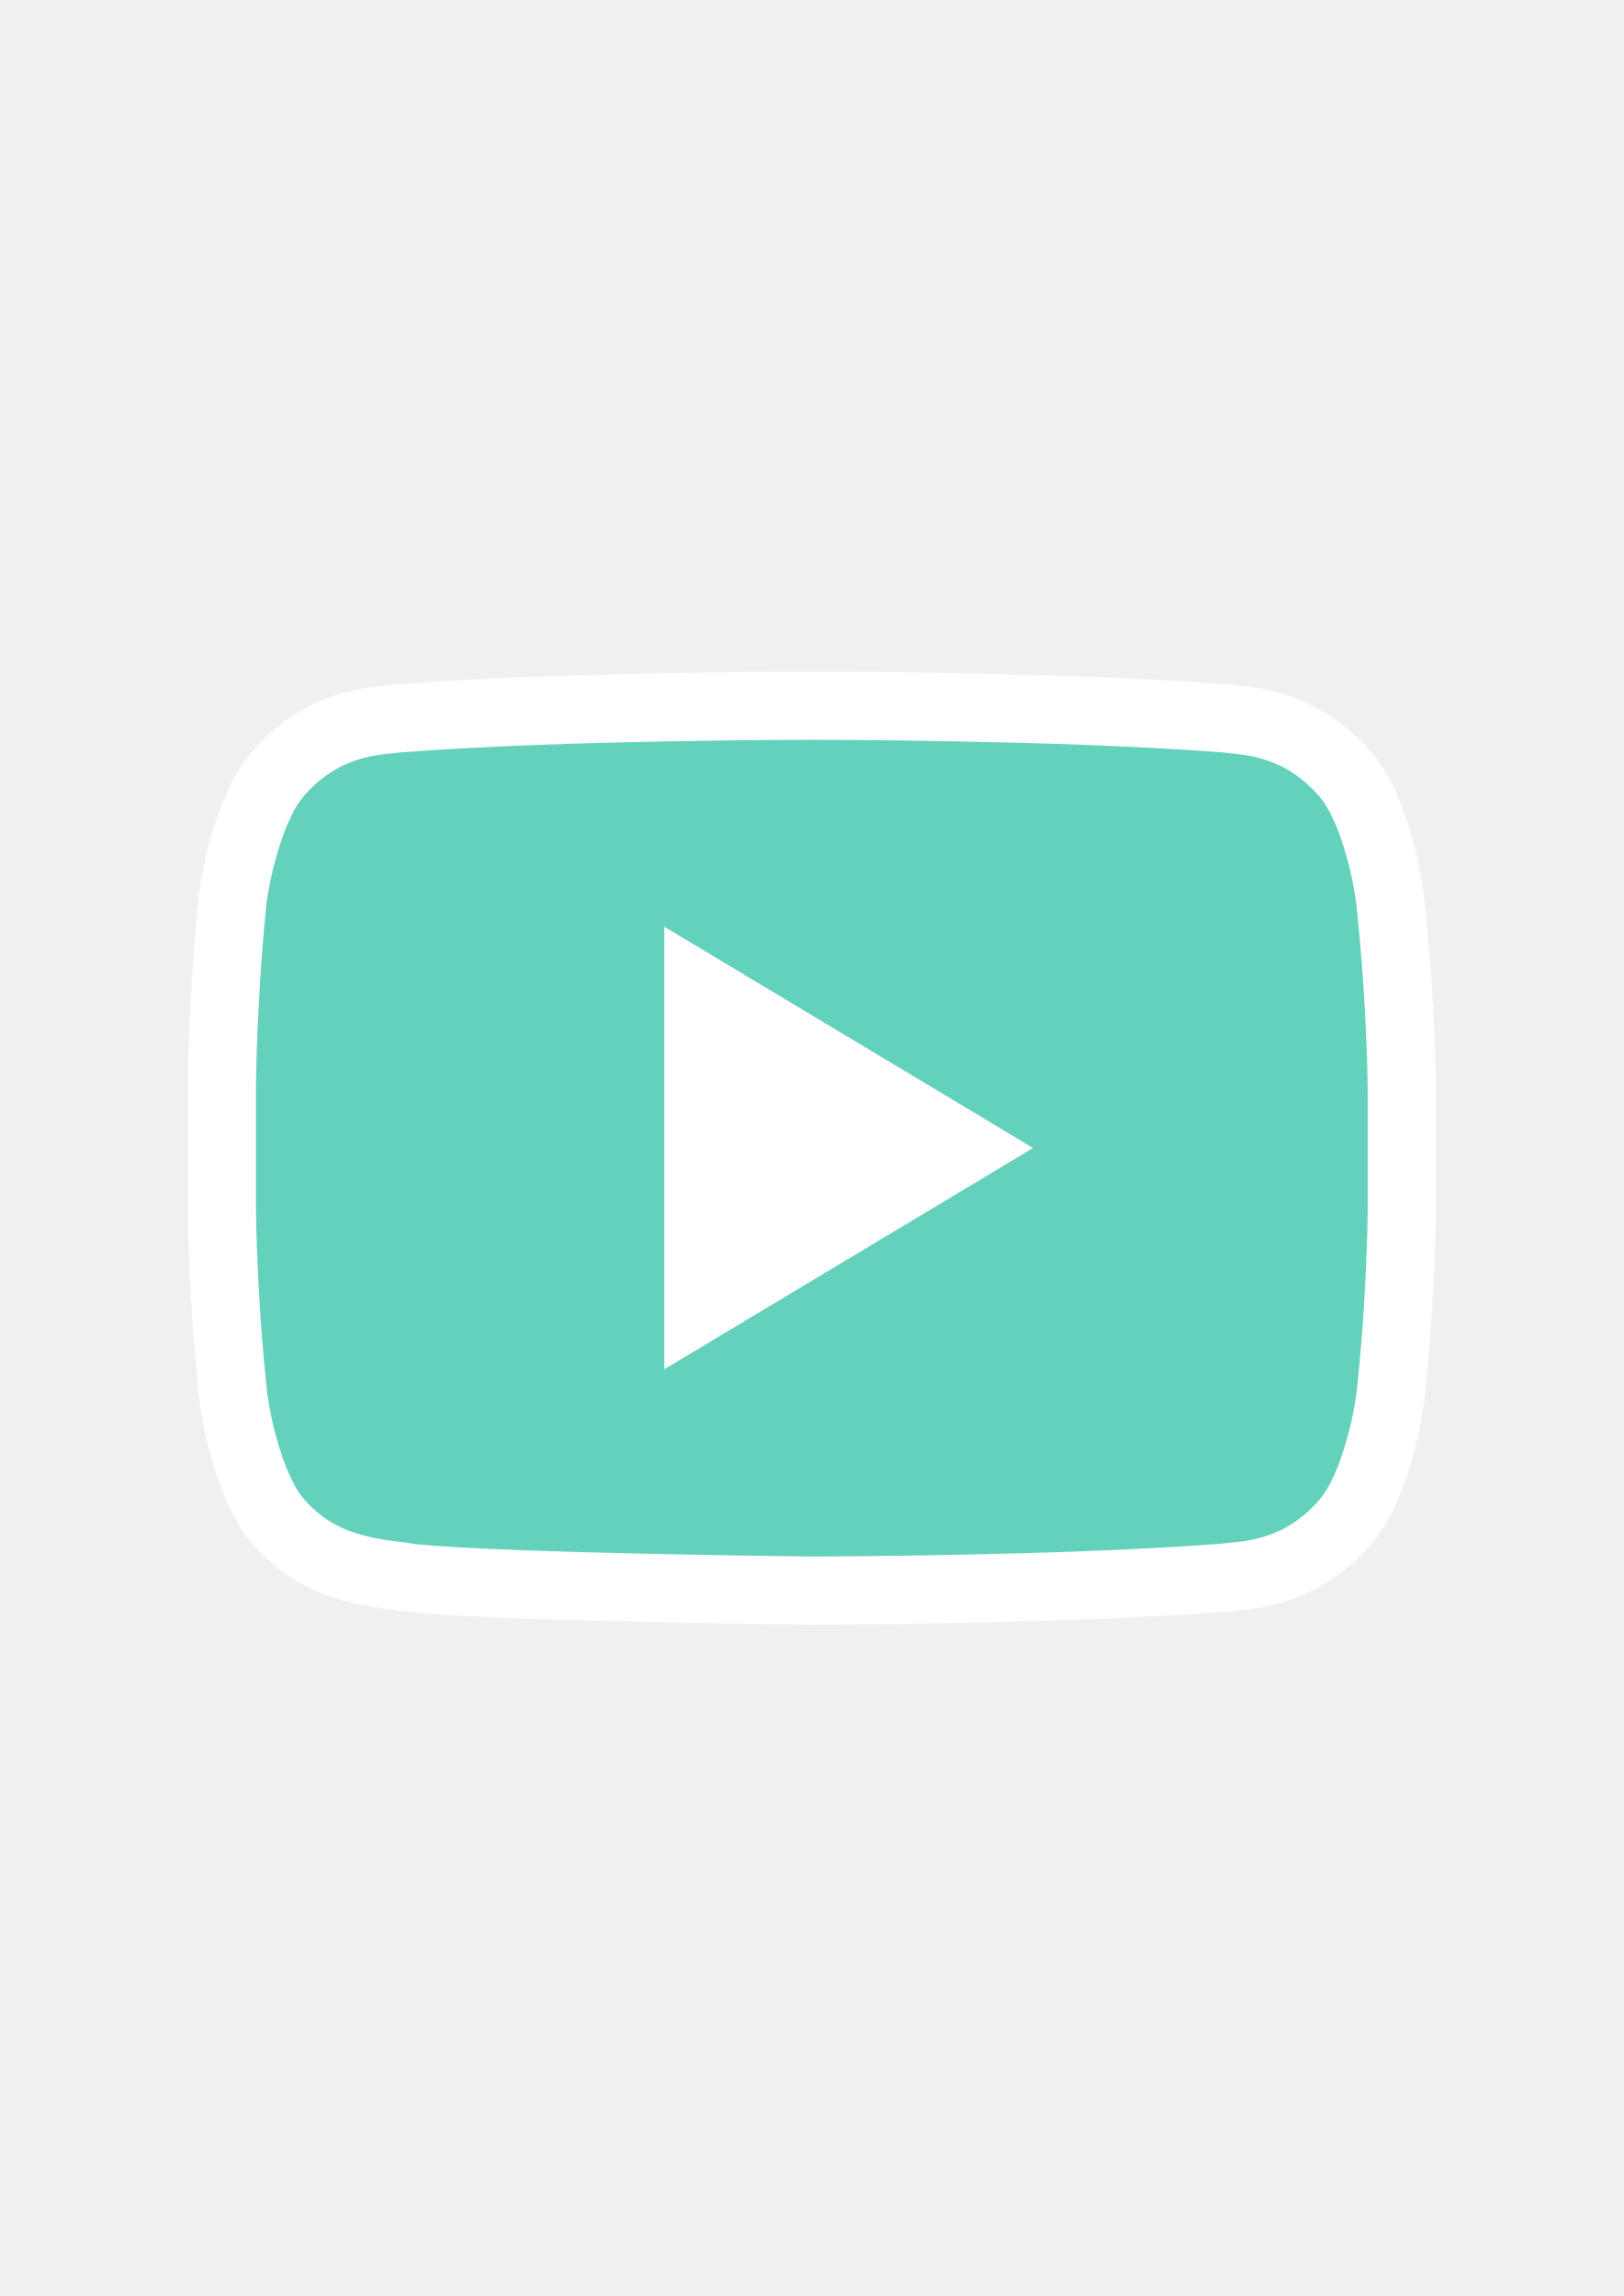
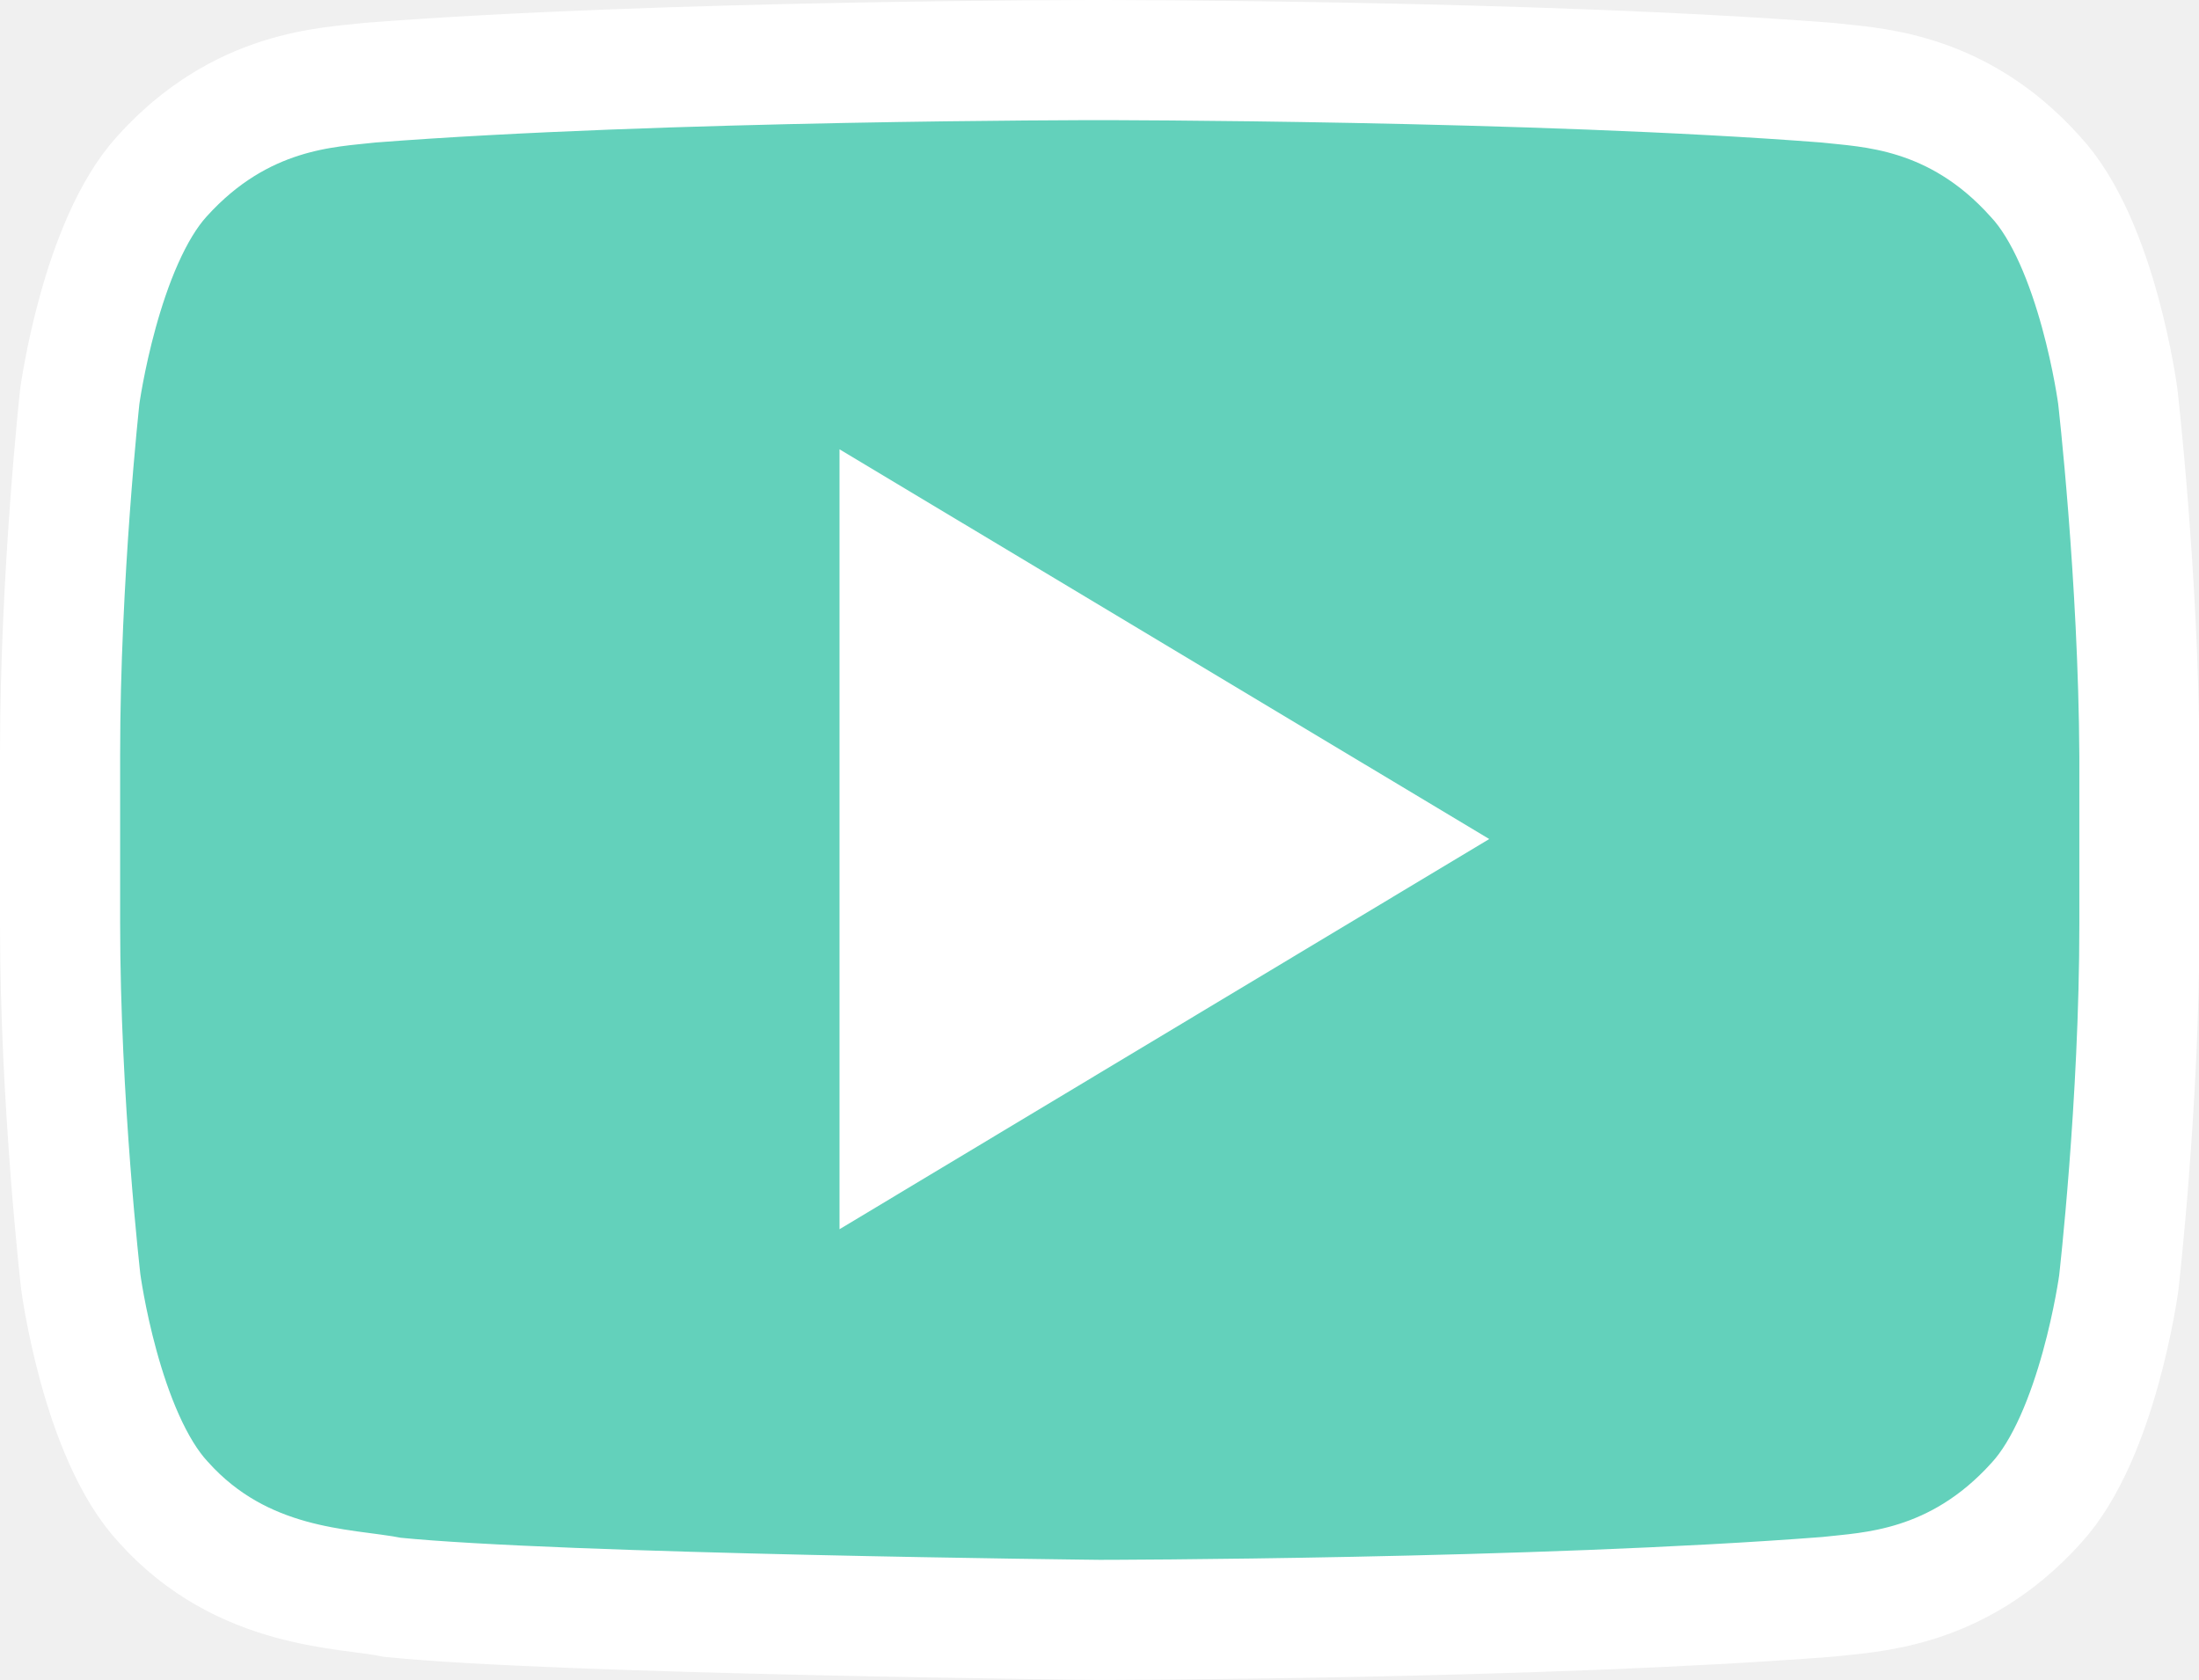
- <svg xmlns="http://www.w3.org/2000/svg" viewBox="0 0 595.279 841.891">
-   <path d="M509.533 328.747s-4.186-31.857-17.207-45.809c-16.51-18.37-34.88-18.486-43.367-19.532-60.574-4.651-151.378-4.651-151.378-4.651h-.232s-90.804 0-151.378 4.651c-8.487 1.046-26.858 1.163-43.367 19.532-12.905 14.068-17.207 45.809-17.207 45.809s-4.069 37.321-4.069 74.642v34.996c0 37.321 4.302 74.642 4.302 74.642s4.185 31.858 17.207 45.809c16.51 18.37 38.019 17.789 47.669 19.766 34.647 3.487 147.076 4.65 147.076 4.65s90.92-.116 151.494-4.767c8.487-1.047 26.858-1.163 43.367-19.533 12.905-13.951 17.207-45.809 17.207-45.809s4.302-37.321 4.302-74.642v-34.996c-.117-37.437-4.419-74.758-4.419-74.758z" fill="#63d1bb" stroke="#fff" stroke-width="25" stroke-miterlimit="10" />
-   <path fill="#fff" d="M243.518 339.792v162.307l135.217-81.154z" />
+ <svg xmlns="http://www.w3.org/2000/svg" version="1.1" id="Layer_1" x="0px" y="0px" viewBox="0 0 457.6 349.5" enable-background="new 0 0 457.6 349.5" xml:space="preserve">
+   <path fill="#63D1BB" stroke="#FFFFFF" stroke-width="25" stroke-miterlimit="10" d="M440.7,82.5c0,0-4.2-31.9-17.2-45.8  c-16.5-18.4-34.9-18.5-43.4-19.5c-60.6-4.7-151.4-4.7-151.4-4.7h-0.2c0,0-90.8,0-151.4,4.7c-8.5,1-26.9,1.2-43.4,19.5  C20.9,50.8,16.6,82.5,16.6,82.5s-4.1,37.3-4.1,74.6v35c0,37.3,4.3,74.6,4.3,74.6S21,298.6,34,312.6c16.5,18.4,38,17.8,47.7,19.8  c34.6,3.5,147.1,4.7,147.1,4.7s90.9-0.1,151.5-4.8c8.5-1,26.9-1.2,43.4-19.5c12.9-14,17.2-45.8,17.2-45.8s4.3-37.3,4.3-74.6v-35  C445,119.8,440.7,82.5,440.7,82.5L440.7,82.5z" />
+   <path fill="#FFFFFF" d="M174.7,93.5v162.3l135.2-81.2L174.7,93.5z" />
</svg>
